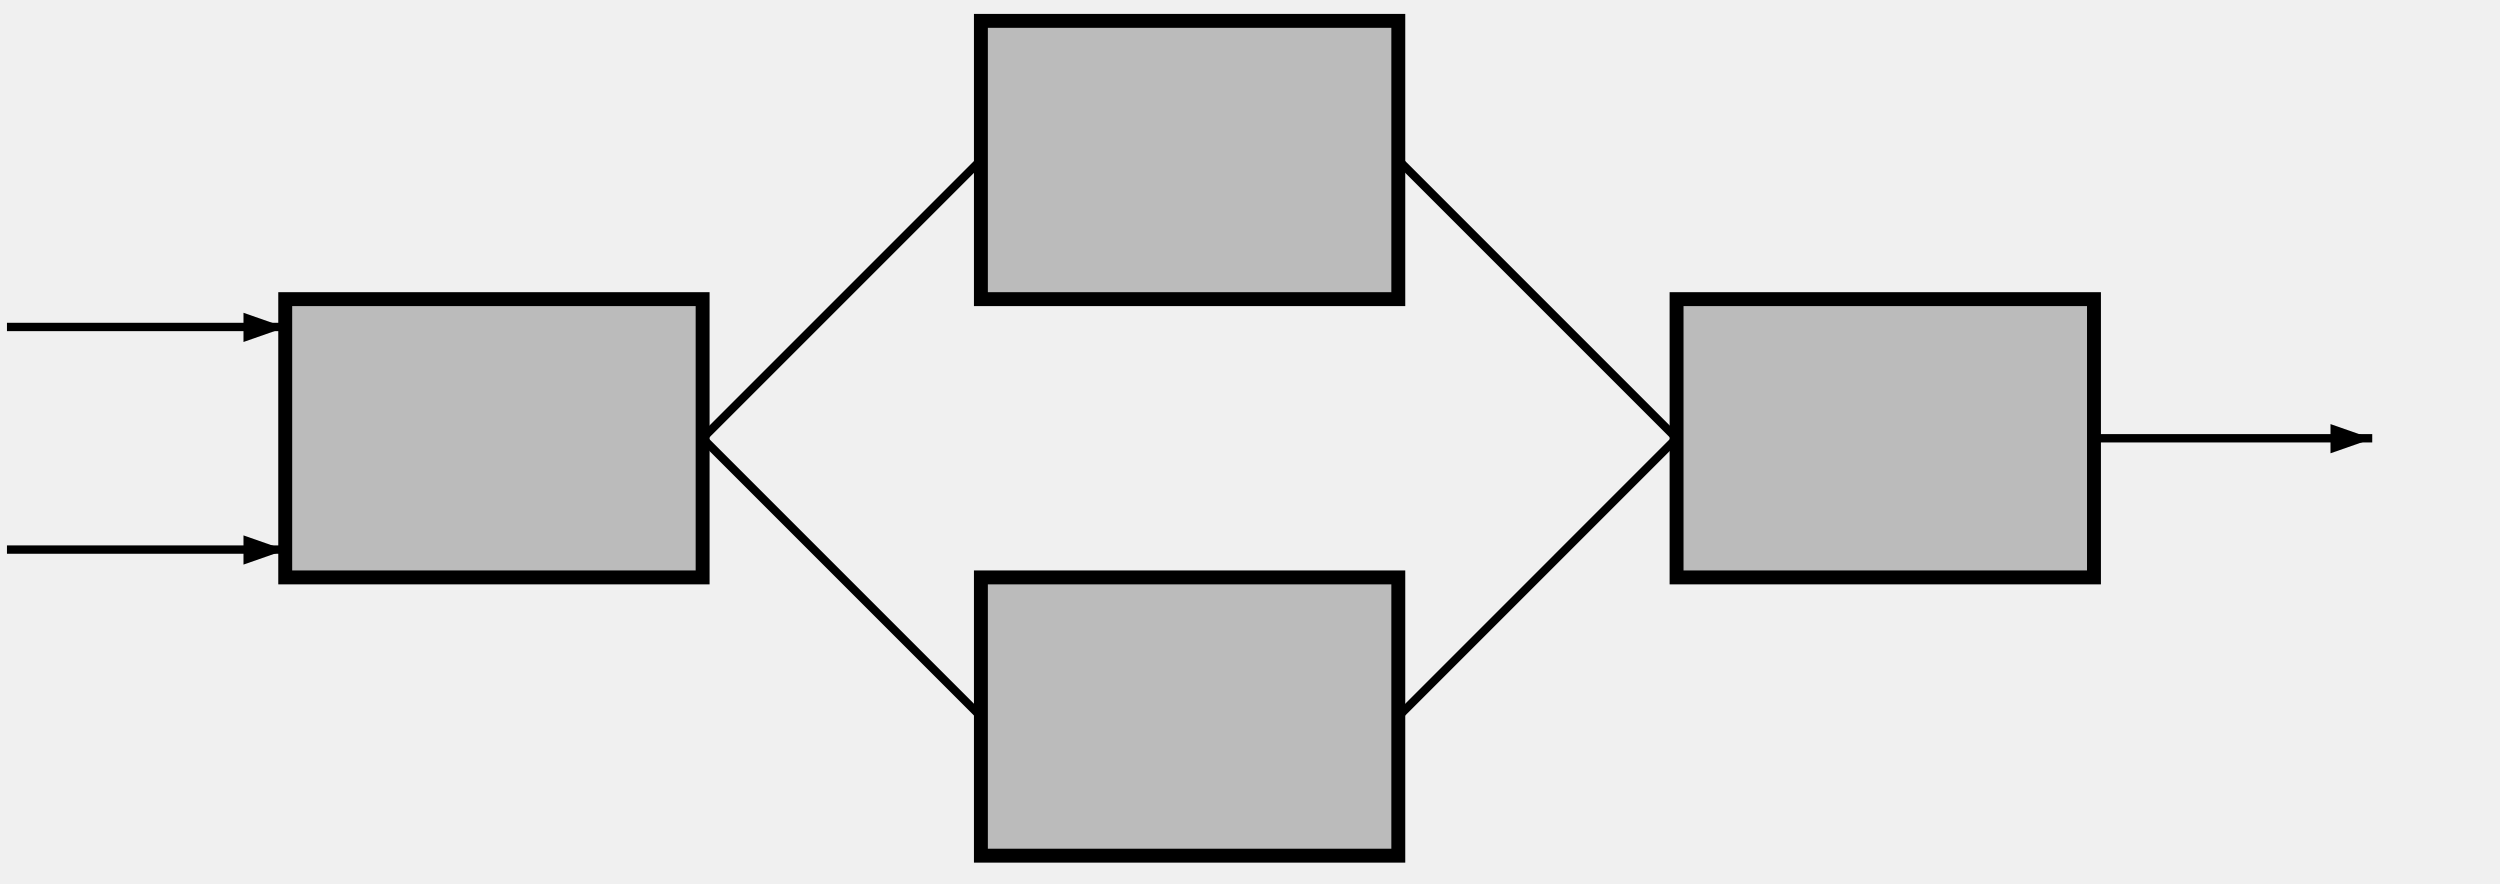
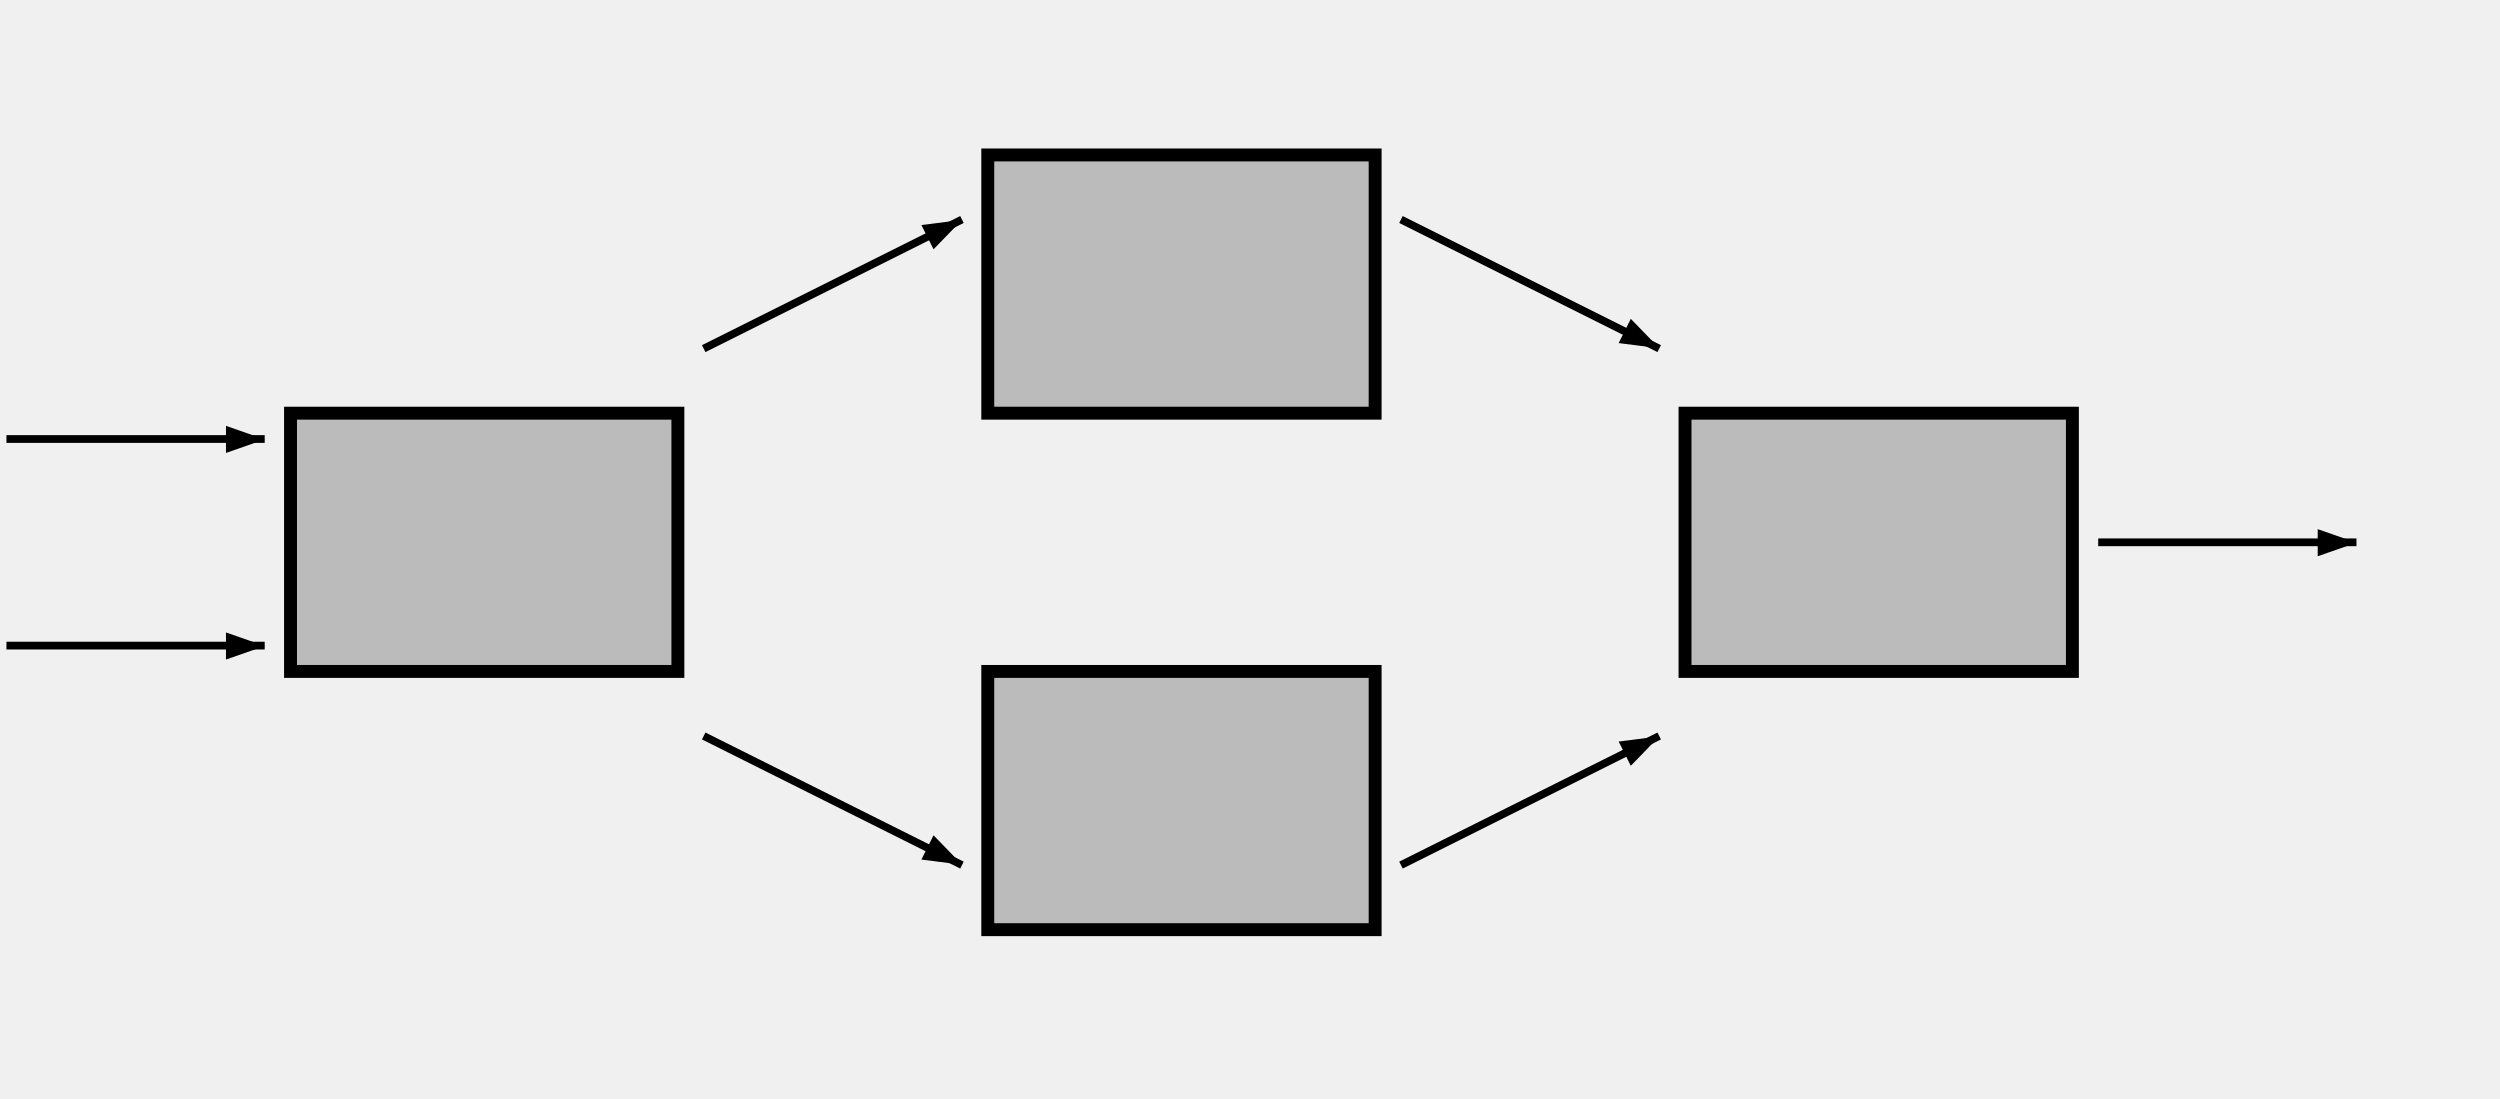
- <svg xmlns="http://www.w3.org/2000/svg" baseProfile="full" height="200" version="1.1" width="566">
+ <svg xmlns="http://www.w3.org/2000/svg" baseProfile="full" height="200" version="1.1" width="455">
  <defs>
    <marker id="arrow" markerHeight="3.5" markerWidth="5" orient="auto" refX="5.0" refY="1.7">
      <polygon points="0,0 5,1.75 0,3.5" />
    </marker>
  </defs>
-   <g style="fill:white; stroke: black; stroke-width: 0.01;" transform="scale(63.0) translate(0.525 1.575)">
+   <g style="fill:white; stroke: black; stroke-width: 0.01;" transform="scale(47.0) translate(0.525 2.1)">
    <g>
      <g>
        <g>
          <g>
+             <g transform="translate(-0.0 -0.4)">
+               <g>
+                 <g>
+                   <g>
+                     <g transform="translate(0 -0.2)">
+                       <g>
+                         <g>
+                           <g style="stroke: #ffffff;">
+                             <g style="fill: #000000;">
+                               <g style=";" transform="scale(1)">
+                                 <text style="text-align:center; dominant-baseline:middle;&#10;                      font-family:sans-serif; font-weight: bold;&#10;                      font-size:0.3px" transform="translate(-0.0, 0)" />
+                               </g>
+                             </g>
+                           </g>
+                           <g />
+                         </g>
+                         <g />
+                       </g>
+                     </g>
+                     <g transform="translate(-0.5 -0.0)">
+                       <g style="stroke-width: 0.03;">
+                         <g style=";" transform="scale(1)">
+                           <polyline marker-end="url(#arrow)" points="0,0 1,0" />
+                         </g>
+                       </g>
+                     </g>
+                   </g>
+                   <g transform="translate(0 0.2)">
+                     <g>
+                       <g>
+                         <g style="stroke: #ffffff;">
+                           <g style="fill: #000000;">
+                             <g style=";" transform="scale(1)">
+                               <text style="text-align:center; dominant-baseline:middle;&#10;                      font-family:sans-serif; font-weight: bold;&#10;                      font-size:0.3px" transform="translate(-0.0, 0)" />
+                             </g>
+                           </g>
+                         </g>
+                         <g />
+                       </g>
+                       <g />
+                     </g>
+                   </g>
+                 </g>
+                 <g transform="translate(0 0.8)">
+                   <g>
+                     <g>
+                       <g transform="translate(0 -0.2)">
+                         <g>
+                           <g>
+                             <g style="stroke: #ffffff;">
+                               <g style="fill: #000000;">
+                                 <g style=";" transform="scale(1)">
+                                   <text style="text-align:center; dominant-baseline:middle;&#10;                      font-family:sans-serif; font-weight: bold;&#10;                      font-size:0.3px" transform="translate(-0.0, 0)" />
+                                 </g>
+                               </g>
+                             </g>
+                             <g />
+                           </g>
+                           <g />
+                         </g>
+                       </g>
+                       <g transform="translate(-0.5 -0.0)">
+                         <g style="stroke-width: 0.03;">
+                           <g style=";" transform="scale(1)">
+                             <polyline marker-end="url(#arrow)" points="0,0 1,0" />
+                           </g>
+                         </g>
+                       </g>
+                     </g>
+                     <g transform="translate(0 0.2)">
+                       <g>
+                         <g>
+                           <g style="stroke: #ffffff;">
+                             <g style="fill: #000000;">
+                               <g style=";" transform="scale(1)">
+                                 <text style="text-align:center; dominant-baseline:middle;&#10;                      font-family:sans-serif; font-weight: bold;&#10;                      font-size:0.3px" transform="translate(-0.0, 0)" />
+                               </g>
+                             </g>
+                           </g>
+                           <g />
+                         </g>
+                         <g />
+                       </g>
+                     </g>
+                   </g>
+                 </g>
+               </g>
+             </g>
+             <g transform="translate(1.35 0)">
+               <g transform="translate(-0.0 -0.0)">
+                 <g>
+                   <g>
+                     <g>
+                       <g>
+                         <g style="fill: #bbbbbb;">
+                           <g style="stroke-width: 0.05;">
+                             <g style=";" transform="scale(1)">
+                               <rect height="1" width="1.5" x="-0.75" y="-0.5" />
+                             </g>
+                           </g>
+                         </g>
+                         <g />
+                       </g>
+                       <g />
+                     </g>
+                     <g />
+                   </g>
+                   <g />
+                 </g>
+               </g>
+             </g>
+           </g>
+           <g transform="translate(4.05 0)">
+             <g transform="translate(-1.35 -1.0)">
+               <g>
+                 <g>
+                   <g>
+                     <g transform="translate(-0.5 0.25)">
+                       <g style="stroke-width: 0.03;">
+                         <g style=";" transform="scale(1)">
+                           <polyline marker-end="url(#arrow)" points="0,0 1,-0.5" />
+                         </g>
+                       </g>
+                     </g>
+                     <g transform="translate(1.35 0)">
+                       <g transform="translate(-0.0 -0.0)">
+                         <g>
+                           <g>
+                             <g>
+                               <g>
+                                 <g style="fill: #bbbbbb;">
+                                   <g style="stroke-width: 0.05;">
+                                     <g style=";" transform="scale(1)">
+                                       <rect height="1" width="1.5" x="-0.75" y="-0.5" />
+                                     </g>
+                                   </g>
+                                 </g>
+                                 <g />
+                               </g>
+                               <g />
+                             </g>
+                             <g />
+                           </g>
+                           <g />
+                         </g>
+                       </g>
+                     </g>
+                   </g>
+                   <g transform="translate(2.7 0)">
+                     <g transform="scale(1 -1)">
+                       <g transform="translate(-0.5 0.25)">
+                         <g style="stroke-width: 0.03;">
+                           <g style=";" transform="scale(1)">
+                             <polyline marker-end="url(#arrow)" points="0,0 1,-0.5" />
+                           </g>
+                         </g>
+                       </g>
+                     </g>
+                   </g>
+                 </g>
+                 <g transform="translate(0 2.0)">
+                   <g>
+                     <g>
+                       <g transform="scale(1 -1)">
+                         <g transform="translate(-0.5 0.25)">
+                           <g style="stroke-width: 0.03;">
+                             <g style=";" transform="scale(1)">
+                               <polyline marker-end="url(#arrow)" points="0,0 1,-0.5" />
+                             </g>
+                           </g>
+                         </g>
+                       </g>
+                       <g transform="translate(1.35 0)">
+                         <g transform="translate(-0.0 -0.0)">
+                           <g>
+                             <g>
+                               <g>
+                                 <g>
+                                   <g style="fill: #bbbbbb;">
+                                     <g style="stroke-width: 0.05;">
+                                       <g style=";" transform="scale(1)">
+                                         <rect height="1" width="1.5" x="-0.75" y="-0.5" />
+                                       </g>
+                                     </g>
+                                   </g>
+                                   <g />
+                                 </g>
+                                 <g />
+                               </g>
+                               <g />
+                             </g>
+                             <g />
+                           </g>
+                         </g>
+                       </g>
+                     </g>
+                     <g transform="translate(2.7 0)">
+                       <g transform="translate(-0.5 0.25)">
+                         <g style="stroke-width: 0.03;">
+                           <g style=";" transform="scale(1)">
+                             <polyline marker-end="url(#arrow)" points="0,0 1,-0.5" />
+                           </g>
+                         </g>
+                       </g>
+                     </g>
+                   </g>
+                 </g>
+               </g>
+             </g>
+           </g>
+         </g>
+         <g transform="translate(6.75 0)">
+           <g transform="translate(-0.0 -0.0)">
            <g>
              <g>
                <g>
-                   <g>
-                     <g>
-                       <g>
-                         <g transform="translate(-0.0 -0.4)">
-                           <g>
-                             <g>
-                               <g transform="translate(-0.5 -0.0)">
-                                 <g style="stroke-width: 0.03;">
-                                   <g style=";" transform="scale(1)">
-                                     <polyline marker-end="url(#arrow)" points="0,0 1,0" />
-                                   </g>
-                                 </g>
-                               </g>
-                               <g transform="translate(0 0.4)">
-                                 <g style="stroke-width: 0;">
-                                   <g style=";" transform="scale(1)">
-                                     <polyline points="0,-0.4 0,0.4" />
-                                   </g>
-                                 </g>
-                               </g>
-                             </g>
-                             <g transform="translate(0 0.8)">
-                               <g transform="translate(-0.5 -0.0)">
-                                 <g style="stroke-width: 0.03;">
-                                   <g style=";" transform="scale(1)">
-                                     <polyline marker-end="url(#arrow)" points="0,0 1,0" />
-                                   </g>
-                                 </g>
-                               </g>
-                             </g>
-                           </g>
-                         </g>
-                         <g transform="translate(1.25 0)">
-                           <g>
-                             <g style="fill: #bbbbbb;">
-                               <g style="stroke-width: 0.05;">
-                                 <g style=";" transform="scale(1)">
-                                   <rect height="1" width="1.5" x="-0.75" y="-0.5" />
-                                 </g>
-                               </g>
-                             </g>
-                           </g>
-                         </g>
-                       </g>
-                       <g transform="translate(2.5 0)">
-                         <g style="stroke-width: 0;">
-                           <g style=";" transform="scale(1)">
-                             <polyline points="-0.5,0 0.5,0" />
-                           </g>
-                         </g>
-                       </g>
-                     </g>
-                     <g transform="translate(3.75 0)">
-                       <g transform="translate(-0.0 -1.0)">
-                         <g>
-                           <g>
-                             <g>
-                               <g style="fill: #bbbbbb;">
-                                 <g style="stroke-width: 0.05;">
-                                   <g style=";" transform="scale(1)">
-                                     <rect height="1" width="1.5" x="-0.75" y="-0.5" />
-                                   </g>
-                                 </g>
-                               </g>
-                             </g>
-                             <g transform="translate(0 1.0)">
-                               <g style="stroke-width: 0;">
-                                 <g style=";" transform="scale(1)">
-                                   <polyline points="0,-0.5 0,0.5" />
-                                 </g>
-                               </g>
-                             </g>
-                           </g>
-                           <g transform="translate(0 2.0)">
-                             <g>
-                               <g style="fill: #bbbbbb;">
-                                 <g style="stroke-width: 0.05;">
-                                   <g style=";" transform="scale(1)">
-                                     <rect height="1" width="1.5" x="-0.75" y="-0.5" />
-                                   </g>
-                                 </g>
-                               </g>
-                             </g>
-                           </g>
-                         </g>
-                       </g>
-                     </g>
-                   </g>
-                   <g transform="translate(5.0 0)">
-                     <g style="stroke-width: 0;">
-                       <g style=";" transform="scale(1)">
-                         <polyline points="-0.5,0 0.5,0" />
-                       </g>
-                     </g>
-                   </g>
-                 </g>
-                 <g transform="translate(6.25 0)">
                  <g>
                    <g style="fill: #bbbbbb;">
                      <g style="stroke-width: 0.05;">
                        <g style=";" transform="scale(1)">
                          <rect height="1" width="1.5" x="-0.75" y="-0.5" />
                        </g>
                      </g>
                    </g>
-                   </g>
-                 </g>
-               </g>
-               <g transform="translate(7.5 0)">
-                 <g transform="translate(-0.5 -0.0)">
-                   <g style="stroke-width: 0.03;">
-                     <g style=";" transform="scale(1)">
-                       <polyline marker-end="url(#arrow)" points="0,0 1,0" />
-                     </g>
-                   </g>
-                 </g>
-               </g>
-             </g>
-             <g style="stroke-width: 0.03;">
-               <g style=";" transform="scale(1)">
-                 <polyline points="2.0,0.0 3.0,-1.0" />
-               </g>
-             </g>
-           </g>
+                     <g />
+                   </g>
+                   <g />
+                 </g>
+                 <g />
+               </g>
+               <g />
+             </g>
+           </g>
+         </g>
+       </g>
+       <g transform="translate(8.1 0)">
+         <g transform="translate(-0.5 -0.0)">
          <g style="stroke-width: 0.03;">
            <g style=";" transform="scale(1)">
-               <polyline points="2.0,0.0 3.0,1.0" />
-             </g>
-           </g>
-         </g>
-         <g style="stroke-width: 0.03;">
-           <g style=";" transform="scale(1)">
-             <polyline points="4.5,-1.0 5.5,0.0" />
-           </g>
-         </g>
-       </g>
-       <g style="stroke-width: 0.03;">
-         <g style=";" transform="scale(1)">
-           <polyline points="4.5,1.0 5.5,0.0" />
+               <polyline marker-end="url(#arrow)" points="0,0 1,0" />
+             </g>
+           </g>
        </g>
      </g>
    </g>
  </g>
</svg>
